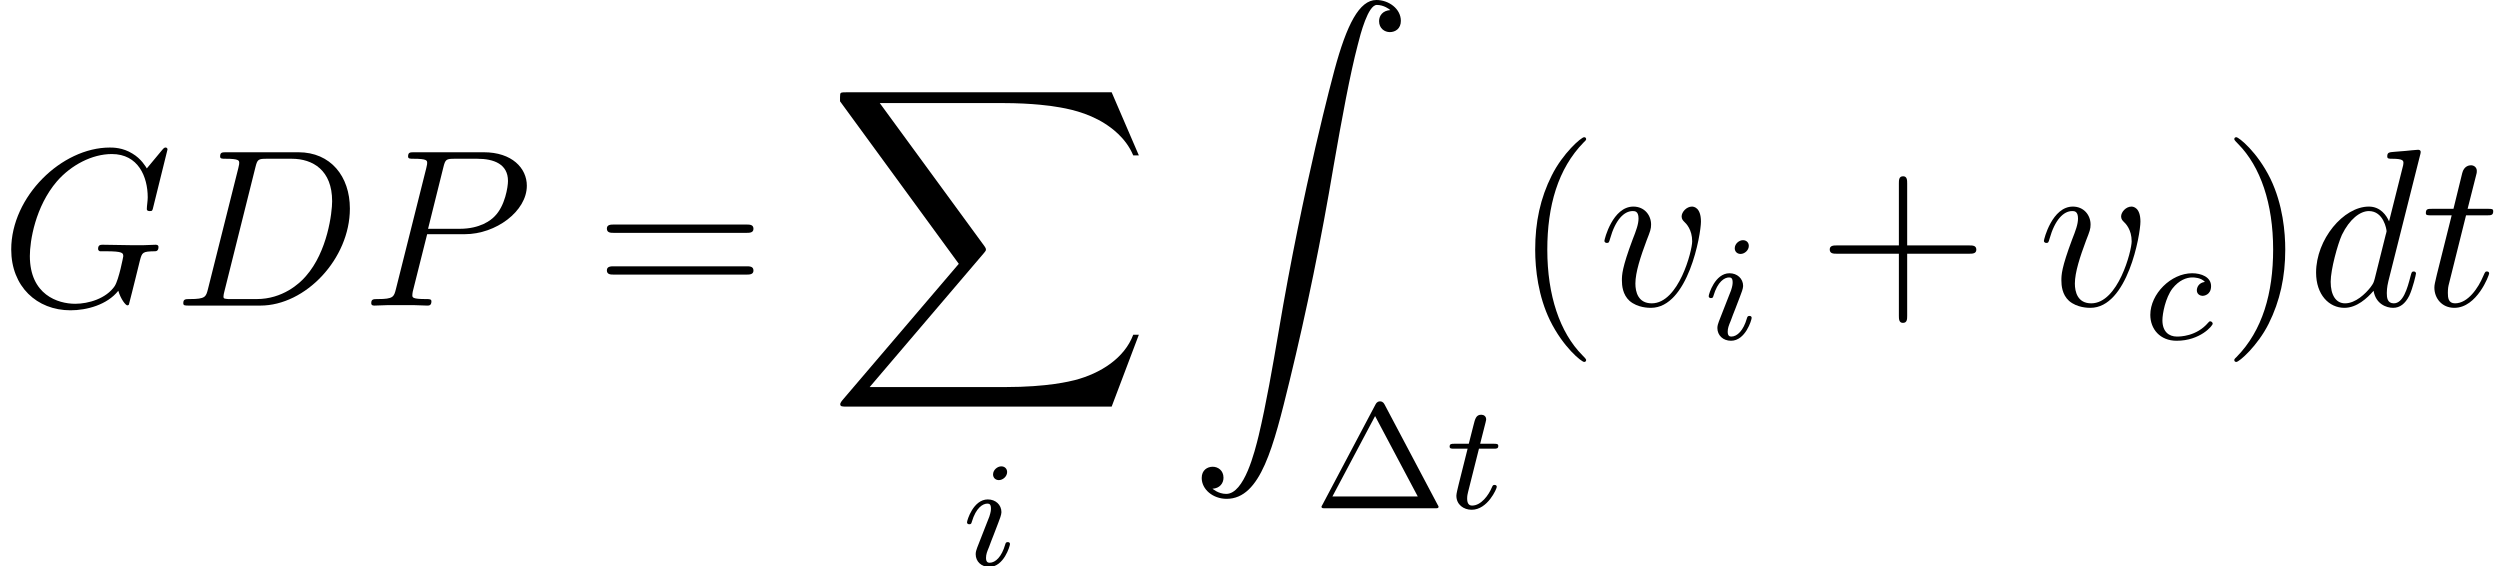
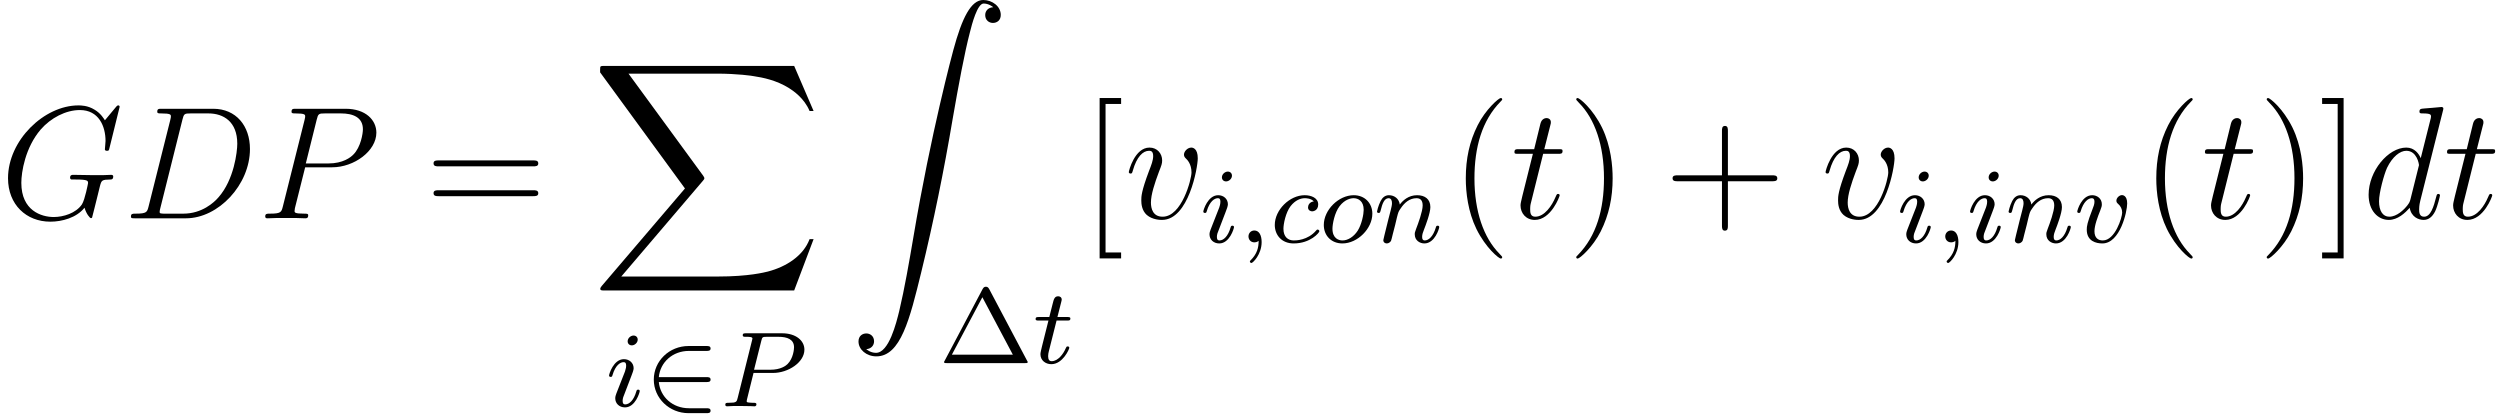
- <svg xmlns="http://www.w3.org/2000/svg" xmlns:xlink="http://www.w3.org/1999/xlink" height="34.023pt" version="1.1" viewBox="-0.239 -0.228 150.435 34.023" width="150.435pt">
+ <svg xmlns="http://www.w3.org/2000/svg" xmlns:xlink="http://www.w3.org/1999/xlink" height="34.79pt" version="1.1" viewBox="-0.239 -0.228 210.576 34.79" width="210.576pt">
  <defs>
    <path d="M15.135 16.737L16.582 12.912H16.283C15.817 14.155 14.549 14.968 13.175 15.326C12.924 15.386 11.752 15.697 9.457 15.697H2.248L8.333 8.56C8.416 8.464 8.44 8.428 8.44 8.369C8.44 8.345 8.44 8.309 8.357 8.189L2.786 0.574H9.337C10.939 0.574 12.027 0.741 12.134 0.765C12.78 0.861 13.82 1.064 14.765 1.662C15.063 1.853 15.877 2.391 16.283 3.359H16.582L15.135 0H1.004C0.729 0 0.717 0.012 0.681 0.084C0.669 0.12 0.669 0.347 0.669 0.478L6.994 9.134L0.801 16.39C0.681 16.534 0.681 16.594 0.681 16.606C0.681 16.737 0.789 16.737 1.004 16.737H15.135Z" id="g0-88" />
    <path d="M1.243 26.026C1.626 26.003 1.829 25.739 1.829 25.441C1.829 25.046 1.53 24.855 1.255 24.855C0.968 24.855 0.669 25.034 0.669 25.453C0.669 26.062 1.267 26.564 1.997 26.564C3.814 26.564 4.495 23.767 5.344 20.3C6.265 16.522 7.042 12.708 7.687 8.871C8.13 6.324 8.572 3.933 8.978 2.391C9.122 1.805 9.528 0.263 9.995 0.263C10.365 0.263 10.664 0.49 10.712 0.538C10.317 0.562 10.114 0.825 10.114 1.124C10.114 1.518 10.413 1.71 10.688 1.71C10.975 1.71 11.274 1.53 11.274 1.112C11.274 0.466 10.628 0 9.971 0C9.062 0 8.393 1.303 7.735 3.742C7.699 3.873 6.073 9.875 4.758 17.694C4.447 19.523 4.101 21.519 3.706 23.181C3.491 24.054 2.941 26.301 1.973 26.301C1.542 26.301 1.255 26.026 1.243 26.026Z" id="g0-90" />
-     <path d="M3.885 2.905C3.885 2.869 3.885 2.845 3.682 2.642C2.487 1.435 1.817 -0.538 1.817 -2.977C1.817 -5.296 2.379 -7.293 3.766 -8.703C3.885 -8.811 3.885 -8.835 3.885 -8.871C3.885 -8.942 3.826 -8.966 3.778 -8.966C3.622 -8.966 2.642 -8.106 2.056 -6.934C1.447 -5.727 1.172 -4.447 1.172 -2.977C1.172 -1.913 1.339 -0.49 1.961 0.789C2.666 2.224 3.646 3.001 3.778 3.001C3.826 3.001 3.885 2.977 3.885 2.905Z" id="g4-40" />
-     <path d="M3.371 -2.977C3.371 -3.885 3.252 -5.368 2.582 -6.755C1.877 -8.189 0.897 -8.966 0.765 -8.966C0.717 -8.966 0.658 -8.942 0.658 -8.871C0.658 -8.835 0.658 -8.811 0.861 -8.608C2.056 -7.4 2.726 -5.428 2.726 -2.989C2.726 -0.669 2.164 1.327 0.777 2.738C0.658 2.845 0.658 2.869 0.658 2.905C0.658 2.977 0.717 3.001 0.765 3.001C0.921 3.001 1.901 2.14 2.487 0.968C3.096 -0.251 3.371 -1.542 3.371 -2.977Z" id="g4-41" />
-     <path d="M4.77 -2.762H8.07C8.237 -2.762 8.452 -2.762 8.452 -2.977C8.452 -3.204 8.249 -3.204 8.07 -3.204H4.77V-6.504C4.77 -6.671 4.77 -6.886 4.555 -6.886C4.328 -6.886 4.328 -6.683 4.328 -6.504V-3.204H1.028C0.861 -3.204 0.646 -3.204 0.646 -2.989C0.646 -2.762 0.849 -2.762 1.028 -2.762H4.328V0.538C4.328 0.705 4.328 0.921 4.543 0.921C4.77 0.921 4.77 0.717 4.77 0.538V-2.762Z" id="g4-43" />
-     <path d="M8.07 -3.873C8.237 -3.873 8.452 -3.873 8.452 -4.089C8.452 -4.316 8.249 -4.316 8.07 -4.316H1.028C0.861 -4.316 0.646 -4.316 0.646 -4.101C0.646 -3.873 0.849 -3.873 1.028 -3.873H8.07ZM8.07 -1.65C8.237 -1.65 8.452 -1.65 8.452 -1.865C8.452 -2.092 8.249 -2.092 8.07 -2.092H1.028C0.861 -2.092 0.646 -2.092 0.646 -1.877C0.646 -1.65 0.849 -1.65 1.028 -1.65H8.07Z" id="g4-61" />
-     <path d="M1.877 -0.885C1.769 -0.466 1.745 -0.347 0.909 -0.347C0.681 -0.347 0.562 -0.347 0.562 -0.132C0.562 0 0.634 0 0.873 0H4.663C7.077 0 9.433 -2.499 9.433 -5.165C9.433 -6.886 8.404 -8.165 6.695 -8.165H2.857C2.63 -8.165 2.523 -8.165 2.523 -7.938C2.523 -7.819 2.63 -7.819 2.809 -7.819C3.539 -7.819 3.539 -7.723 3.539 -7.592C3.539 -7.568 3.539 -7.496 3.491 -7.317L1.877 -0.885ZM4.399 -7.352C4.507 -7.795 4.555 -7.819 5.021 -7.819H6.336C7.46 -7.819 8.488 -7.209 8.488 -5.559C8.488 -4.961 8.249 -2.881 7.089 -1.566C6.755 -1.172 5.846 -0.347 4.471 -0.347H3.108C2.941 -0.347 2.917 -0.347 2.845 -0.359C2.714 -0.371 2.702 -0.395 2.702 -0.49C2.702 -0.574 2.726 -0.646 2.75 -0.753L4.399 -7.352Z" id="g2-68" />
-     <path d="M8.919 -8.309C8.919 -8.416 8.835 -8.416 8.811 -8.416S8.739 -8.416 8.644 -8.297L7.819 -7.305C7.759 -7.4 7.52 -7.819 7.054 -8.094C6.539 -8.416 6.025 -8.416 5.846 -8.416C3.288 -8.416 0.598 -5.81 0.598 -2.989C0.598 -1.016 1.961 0.251 3.754 0.251C4.615 0.251 5.703 -0.036 6.3 -0.789C6.432 -0.335 6.695 -0.012 6.779 -0.012C6.838 -0.012 6.85 -0.048 6.862 -0.048C6.874 -0.072 6.97 -0.49 7.03 -0.705L7.221 -1.47C7.317 -1.865 7.364 -2.032 7.448 -2.391C7.568 -2.845 7.592 -2.881 8.249 -2.893C8.297 -2.893 8.44 -2.893 8.44 -3.12C8.44 -3.24 8.321 -3.24 8.285 -3.24C8.082 -3.24 7.855 -3.216 7.639 -3.216H6.994C6.492 -3.216 5.966 -3.24 5.475 -3.24C5.368 -3.24 5.224 -3.24 5.224 -3.025C5.224 -2.905 5.32 -2.905 5.32 -2.893H5.619C6.563 -2.893 6.563 -2.798 6.563 -2.618C6.563 -2.606 6.336 -1.399 6.109 -1.04C5.655 -0.371 4.71 -0.096 4.005 -0.096C3.084 -0.096 1.59 -0.574 1.59 -2.642C1.59 -3.443 1.877 -5.272 3.037 -6.623C3.79 -7.484 4.902 -8.07 5.954 -8.07C7.364 -8.07 7.867 -6.862 7.867 -5.762C7.867 -5.571 7.819 -5.308 7.819 -5.141C7.819 -5.033 7.938 -5.033 7.974 -5.033C8.106 -5.033 8.118 -5.045 8.165 -5.26L8.919 -8.309Z" id="g2-71" />
-     <path d="M3.539 -3.802H5.547C7.197 -3.802 8.847 -5.021 8.847 -6.384C8.847 -7.317 8.058 -8.165 6.551 -8.165H2.857C2.63 -8.165 2.523 -8.165 2.523 -7.938C2.523 -7.819 2.63 -7.819 2.809 -7.819C3.539 -7.819 3.539 -7.723 3.539 -7.592C3.539 -7.568 3.539 -7.496 3.491 -7.317L1.877 -0.885C1.769 -0.466 1.745 -0.347 0.909 -0.347C0.681 -0.347 0.562 -0.347 0.562 -0.132C0.562 0 0.669 0 0.741 0C0.968 0 1.207 -0.024 1.435 -0.024H2.833C3.061 -0.024 3.312 0 3.539 0C3.634 0 3.766 0 3.766 -0.227C3.766 -0.347 3.658 -0.347 3.479 -0.347C2.762 -0.347 2.75 -0.43 2.75 -0.55C2.75 -0.61 2.762 -0.693 2.774 -0.753L3.539 -3.802ZM4.399 -7.352C4.507 -7.795 4.555 -7.819 5.021 -7.819H6.205C7.101 -7.819 7.843 -7.532 7.843 -6.635C7.843 -6.324 7.687 -5.308 7.137 -4.758C6.934 -4.543 6.36 -4.089 5.272 -4.089H3.587L4.399 -7.352Z" id="g2-80" />
-     <path d="M6.013 -7.998C6.025 -8.046 6.049 -8.118 6.049 -8.177C6.049 -8.297 5.93 -8.297 5.906 -8.297C5.894 -8.297 5.308 -8.249 5.248 -8.237C5.045 -8.225 4.866 -8.201 4.651 -8.189C4.352 -8.165 4.268 -8.153 4.268 -7.938C4.268 -7.819 4.364 -7.819 4.531 -7.819C5.117 -7.819 5.129 -7.711 5.129 -7.592C5.129 -7.52 5.105 -7.424 5.093 -7.388L4.364 -4.483C4.232 -4.794 3.909 -5.272 3.288 -5.272C1.937 -5.272 0.478 -3.527 0.478 -1.757C0.478 -0.574 1.172 0.12 1.985 0.12C2.642 0.12 3.204 -0.395 3.539 -0.789C3.658 -0.084 4.22 0.12 4.579 0.12S5.224 -0.096 5.44 -0.526C5.631 -0.933 5.798 -1.662 5.798 -1.71C5.798 -1.769 5.75 -1.817 5.679 -1.817C5.571 -1.817 5.559 -1.757 5.511 -1.578C5.332 -0.873 5.105 -0.12 4.615 -0.12C4.268 -0.12 4.244 -0.43 4.244 -0.669C4.244 -0.717 4.244 -0.968 4.328 -1.303L6.013 -7.998ZM3.599 -1.423C3.539 -1.219 3.539 -1.196 3.371 -0.968C3.108 -0.634 2.582 -0.12 2.02 -0.12C1.53 -0.12 1.255 -0.562 1.255 -1.267C1.255 -1.925 1.626 -3.264 1.853 -3.766C2.26 -4.603 2.821 -5.033 3.288 -5.033C4.077 -5.033 4.232 -4.053 4.232 -3.957C4.232 -3.945 4.196 -3.79 4.184 -3.766L3.599 -1.423Z" id="g2-100" />
-     <path d="M2.403 -4.806H3.503C3.73 -4.806 3.85 -4.806 3.85 -5.021C3.85 -5.153 3.778 -5.153 3.539 -5.153H2.487L2.929 -6.898C2.977 -7.066 2.977 -7.089 2.977 -7.173C2.977 -7.364 2.821 -7.472 2.666 -7.472C2.57 -7.472 2.295 -7.436 2.2 -7.054L1.734 -5.153H0.61C0.371 -5.153 0.263 -5.153 0.263 -4.926C0.263 -4.806 0.347 -4.806 0.574 -4.806H1.638L0.849 -1.65C0.753 -1.231 0.717 -1.112 0.717 -0.956C0.717 -0.395 1.112 0.12 1.781 0.12C2.989 0.12 3.634 -1.626 3.634 -1.71C3.634 -1.781 3.587 -1.817 3.515 -1.817C3.491 -1.817 3.443 -1.817 3.419 -1.769C3.407 -1.757 3.395 -1.745 3.312 -1.554C3.061 -0.956 2.511 -0.12 1.817 -0.12C1.459 -0.12 1.435 -0.418 1.435 -0.681C1.435 -0.693 1.435 -0.921 1.47 -1.064L2.403 -4.806Z" id="g2-116" />
-     <path d="M5.464 -4.471C5.464 -5.224 5.081 -5.272 4.985 -5.272C4.698 -5.272 4.435 -4.985 4.435 -4.746C4.435 -4.603 4.519 -4.519 4.567 -4.471C4.686 -4.364 4.997 -4.041 4.997 -3.419C4.997 -2.917 4.28 -0.12 2.845 -0.12C2.116 -0.12 1.973 -0.729 1.973 -1.172C1.973 -1.769 2.248 -2.606 2.57 -3.467C2.762 -3.957 2.809 -4.077 2.809 -4.316C2.809 -4.818 2.451 -5.272 1.865 -5.272C0.765 -5.272 0.323 -3.539 0.323 -3.443C0.323 -3.395 0.371 -3.335 0.454 -3.335C0.562 -3.335 0.574 -3.383 0.622 -3.551C0.909 -4.579 1.375 -5.033 1.829 -5.033C1.937 -5.033 2.14 -5.033 2.14 -4.639C2.14 -4.328 2.008 -3.981 1.829 -3.527C1.255 -1.997 1.255 -1.626 1.255 -1.339C1.255 -1.076 1.291 -0.586 1.662 -0.251C2.092 0.12 2.69 0.12 2.798 0.12C4.782 0.12 5.464 -3.79 5.464 -4.471Z" id="g2-118" />
-     <path d="M3.762 -5.531C3.674 -5.691 3.579 -5.691 3.523 -5.691S3.371 -5.691 3.284 -5.531L0.462 -0.199C0.406 -0.112 0.406 -0.096 0.406 -0.08C0.406 0 0.47 0 0.598 0H6.448C6.583 0 6.639 0 6.639 -0.08C6.639 -0.096 6.639 -0.112 6.583 -0.199L3.762 -5.531ZM3.26 -4.91L5.531 -0.63H0.988L3.26 -4.91Z" id="g3-1" />
-     <path d="M3.26 -3.053C2.933 -3.013 2.829 -2.766 2.829 -2.606C2.829 -2.375 3.037 -2.311 3.14 -2.311C3.18 -2.311 3.587 -2.343 3.587 -2.829S3.061 -3.515 2.582 -3.515C1.451 -3.515 0.351 -2.415 0.351 -1.299C0.351 -0.542 0.869 0.08 1.753 0.08C3.013 0.08 3.674 -0.725 3.674 -0.829C3.674 -0.901 3.595 -0.956 3.547 -0.956S3.475 -0.933 3.435 -0.885C2.805 -0.143 1.913 -0.143 1.769 -0.143C1.339 -0.143 0.996 -0.406 0.996 -1.012C0.996 -1.363 1.156 -2.208 1.53 -2.702C1.881 -3.148 2.279 -3.292 2.59 -3.292C2.686 -3.292 3.053 -3.284 3.26 -3.053Z" id="g1-99" />
-     <path d="M2.375 -4.973C2.375 -5.149 2.248 -5.276 2.064 -5.276C1.857 -5.276 1.626 -5.085 1.626 -4.846C1.626 -4.67 1.753 -4.543 1.937 -4.543C2.144 -4.543 2.375 -4.734 2.375 -4.973ZM1.211 -2.048L0.781 -0.948C0.741 -0.829 0.701 -0.733 0.701 -0.598C0.701 -0.207 1.004 0.08 1.427 0.08C2.2 0.08 2.527 -1.036 2.527 -1.14C2.527 -1.219 2.463 -1.243 2.407 -1.243C2.311 -1.243 2.295 -1.188 2.271 -1.108C2.088 -0.47 1.761 -0.143 1.443 -0.143C1.347 -0.143 1.251 -0.183 1.251 -0.399C1.251 -0.59 1.307 -0.733 1.411 -0.98C1.49 -1.196 1.57 -1.411 1.658 -1.626L1.905 -2.271C1.977 -2.455 2.072 -2.702 2.072 -2.837C2.072 -3.236 1.753 -3.515 1.347 -3.515C0.574 -3.515 0.239 -2.399 0.239 -2.295C0.239 -2.224 0.295 -2.192 0.359 -2.192C0.462 -2.192 0.47 -2.24 0.494 -2.319C0.717 -3.076 1.084 -3.292 1.323 -3.292C1.435 -3.292 1.514 -3.252 1.514 -3.029C1.514 -2.949 1.506 -2.837 1.427 -2.598L1.211 -2.048Z" id="g1-105" />
-     <path d="M1.761 -3.172H2.542C2.694 -3.172 2.79 -3.172 2.79 -3.324C2.79 -3.435 2.686 -3.435 2.55 -3.435H1.825L2.112 -4.567C2.144 -4.686 2.144 -4.726 2.144 -4.734C2.144 -4.902 2.016 -4.981 1.881 -4.981C1.61 -4.981 1.554 -4.766 1.466 -4.407L1.219 -3.435H0.454C0.303 -3.435 0.199 -3.435 0.199 -3.284C0.199 -3.172 0.303 -3.172 0.438 -3.172H1.156L0.677 -1.259C0.63 -1.06 0.558 -0.781 0.558 -0.669C0.558 -0.191 0.948 0.08 1.371 0.08C2.224 0.08 2.71 -1.044 2.71 -1.14C2.71 -1.227 2.638 -1.243 2.59 -1.243C2.503 -1.243 2.495 -1.211 2.439 -1.092C2.279 -0.709 1.881 -0.143 1.395 -0.143C1.227 -0.143 1.132 -0.255 1.132 -0.518C1.132 -0.669 1.156 -0.757 1.18 -0.861L1.761 -3.172Z" id="g1-116" />
+     <path d="M3.762 -5.531C3.674 -5.691 3.579 -5.691 3.523 -5.691S3.371 -5.691 3.284 -5.531L0.462 -0.199C0.406 -0.112 0.406 -0.096 0.406 -0.08C0.406 0 0.47 0 0.598 0H6.448C6.583 0 6.639 0 6.639 -0.08C6.639 -0.096 6.639 -0.112 6.583 -0.199L3.762 -5.531ZM3.26 -4.91L5.531 -0.63H0.988L3.26 -4.91Z" id="g4-1" />
+     <path d="M1.49 -0.12C1.49 0.399 1.379 0.853 0.885 1.347C0.853 1.371 0.837 1.387 0.837 1.427C0.837 1.49 0.901 1.538 0.956 1.538C1.052 1.538 1.714 0.909 1.714 -0.024C1.714 -0.534 1.522 -0.885 1.172 -0.885C0.893 -0.885 0.733 -0.662 0.733 -0.446C0.733 -0.223 0.885 0 1.18 0C1.371 0 1.49 -0.112 1.49 -0.12Z" id="g2-59" />
+     <path d="M2.511 -2.487H3.961C5.109 -2.487 6.304 -3.284 6.304 -4.224C6.304 -4.902 5.667 -5.444 4.639 -5.444H1.953C1.809 -5.444 1.706 -5.444 1.706 -5.292C1.706 -5.181 1.809 -5.181 1.937 -5.181C2.2 -5.181 2.431 -5.181 2.431 -5.053C2.431 -5.021 2.423 -5.013 2.399 -4.91L1.331 -0.63C1.259 -0.335 1.243 -0.263 0.677 -0.263C0.494 -0.263 0.406 -0.263 0.406 -0.112C0.406 -0.08 0.43 0 0.534 0C0.685 0 0.877 -0.016 1.028 -0.024H1.538C2.303 -0.024 2.511 0 2.566 0C2.614 0 2.726 0 2.726 -0.151C2.726 -0.263 2.622 -0.263 2.487 -0.263C2.463 -0.263 2.319 -0.263 2.184 -0.279C2.016 -0.295 2.001 -0.319 2.001 -0.391C2.001 -0.43 2.016 -0.478 2.024 -0.518L2.511 -2.487ZM3.092 -4.886C3.164 -5.157 3.172 -5.181 3.499 -5.181H4.376C5.029 -5.181 5.531 -4.989 5.531 -4.399C5.531 -4.296 5.491 -3.587 5.045 -3.148C4.926 -3.029 4.543 -2.726 3.762 -2.726H2.55L3.092 -4.886Z" id="g2-80" />
+     <path d="M3.26 -3.053C2.933 -3.013 2.829 -2.766 2.829 -2.606C2.829 -2.375 3.037 -2.311 3.14 -2.311C3.18 -2.311 3.587 -2.343 3.587 -2.829S3.061 -3.515 2.582 -3.515C1.451 -3.515 0.351 -2.415 0.351 -1.299C0.351 -0.542 0.869 0.08 1.753 0.08C3.013 0.08 3.674 -0.725 3.674 -0.829C3.674 -0.901 3.595 -0.956 3.547 -0.956S3.475 -0.933 3.435 -0.885C2.805 -0.143 1.913 -0.143 1.769 -0.143C1.339 -0.143 0.996 -0.406 0.996 -1.012C0.996 -1.363 1.156 -2.208 1.53 -2.702C1.881 -3.148 2.279 -3.292 2.59 -3.292C2.686 -3.292 3.053 -3.284 3.26 -3.053Z" id="g2-99" />
+     <path d="M2.375 -4.973C2.375 -5.149 2.248 -5.276 2.064 -5.276C1.857 -5.276 1.626 -5.085 1.626 -4.846C1.626 -4.67 1.753 -4.543 1.937 -4.543C2.144 -4.543 2.375 -4.734 2.375 -4.973ZM1.211 -2.048L0.781 -0.948C0.741 -0.829 0.701 -0.733 0.701 -0.598C0.701 -0.207 1.004 0.08 1.427 0.08C2.2 0.08 2.527 -1.036 2.527 -1.14C2.527 -1.219 2.463 -1.243 2.407 -1.243C2.311 -1.243 2.295 -1.188 2.271 -1.108C2.088 -0.47 1.761 -0.143 1.443 -0.143C1.347 -0.143 1.251 -0.183 1.251 -0.399C1.251 -0.59 1.307 -0.733 1.411 -0.98C1.49 -1.196 1.57 -1.411 1.658 -1.626L1.905 -2.271C1.977 -2.455 2.072 -2.702 2.072 -2.837C2.072 -3.236 1.753 -3.515 1.347 -3.515C0.574 -3.515 0.239 -2.399 0.239 -2.295C0.239 -2.224 0.295 -2.192 0.359 -2.192C0.462 -2.192 0.47 -2.24 0.494 -2.319C0.717 -3.076 1.084 -3.292 1.323 -3.292C1.435 -3.292 1.514 -3.252 1.514 -3.029C1.514 -2.949 1.506 -2.837 1.427 -2.598L1.211 -2.048Z" id="g2-105" />
+     <path d="M1.594 -1.307C1.618 -1.427 1.698 -1.73 1.722 -1.849C1.833 -2.279 1.833 -2.287 2.016 -2.55C2.279 -2.941 2.654 -3.292 3.188 -3.292C3.475 -3.292 3.642 -3.124 3.642 -2.75C3.642 -2.311 3.308 -1.403 3.156 -1.012C3.053 -0.749 3.053 -0.701 3.053 -0.598C3.053 -0.143 3.427 0.08 3.77 0.08C4.551 0.08 4.878 -1.036 4.878 -1.14C4.878 -1.219 4.814 -1.243 4.758 -1.243C4.663 -1.243 4.647 -1.188 4.623 -1.108C4.431 -0.454 4.097 -0.143 3.794 -0.143C3.666 -0.143 3.602 -0.223 3.602 -0.406S3.666 -0.765 3.746 -0.964C3.865 -1.267 4.216 -2.184 4.216 -2.63C4.216 -3.228 3.802 -3.515 3.228 -3.515C2.582 -3.515 2.168 -3.124 1.937 -2.821C1.881 -3.26 1.53 -3.515 1.124 -3.515C0.837 -3.515 0.638 -3.332 0.51 -3.084C0.319 -2.71 0.239 -2.311 0.239 -2.295C0.239 -2.224 0.295 -2.192 0.359 -2.192C0.462 -2.192 0.47 -2.224 0.526 -2.431C0.622 -2.821 0.765 -3.292 1.1 -3.292C1.307 -3.292 1.355 -3.092 1.355 -2.917C1.355 -2.774 1.315 -2.622 1.251 -2.359C1.235 -2.295 1.116 -1.825 1.084 -1.714L0.789 -0.518C0.757 -0.399 0.709 -0.199 0.709 -0.167C0.709 0.016 0.861 0.08 0.964 0.08C1.108 0.08 1.227 -0.016 1.283 -0.112C1.307 -0.159 1.371 -0.43 1.411 -0.598L1.594 -1.307Z" id="g2-110" />
+     <path d="M3.969 -2.136C3.969 -2.917 3.411 -3.515 2.582 -3.515C1.451 -3.515 0.351 -2.415 0.351 -1.299C0.351 -0.486 0.925 0.08 1.737 0.08C2.877 0.08 3.969 -1.036 3.969 -2.136ZM1.745 -0.143C1.466 -0.143 0.996 -0.287 0.996 -1.02C0.996 -1.347 1.148 -2.208 1.53 -2.702C1.921 -3.204 2.359 -3.292 2.574 -3.292C2.901 -3.292 3.324 -3.092 3.324 -2.423C3.324 -2.104 3.18 -1.347 2.877 -0.869C2.582 -0.414 2.144 -0.143 1.745 -0.143Z" id="g2-111" />
+     <path d="M1.761 -3.172H2.542C2.694 -3.172 2.79 -3.172 2.79 -3.324C2.79 -3.435 2.686 -3.435 2.55 -3.435H1.825L2.112 -4.567C2.144 -4.686 2.144 -4.726 2.144 -4.734C2.144 -4.902 2.016 -4.981 1.881 -4.981C1.61 -4.981 1.554 -4.766 1.466 -4.407L1.219 -3.435H0.454C0.303 -3.435 0.199 -3.435 0.199 -3.284C0.199 -3.172 0.303 -3.172 0.438 -3.172H1.156L0.677 -1.259C0.63 -1.06 0.558 -0.781 0.558 -0.669C0.558 -0.191 0.948 0.08 1.371 0.08C2.224 0.08 2.71 -1.044 2.71 -1.14C2.71 -1.227 2.638 -1.243 2.59 -1.243C2.503 -1.243 2.495 -1.211 2.439 -1.092C2.279 -0.709 1.881 -0.143 1.395 -0.143C1.227 -0.143 1.132 -0.255 1.132 -0.518C1.132 -0.669 1.156 -0.757 1.18 -0.861L1.761 -3.172Z" id="g2-116" />
+     <path d="M3.961 -2.901C3.961 -3.523 3.602 -3.523 3.571 -3.523C3.379 -3.523 3.156 -3.316 3.156 -3.108C3.156 -2.981 3.22 -2.925 3.292 -2.861C3.475 -2.702 3.587 -2.479 3.587 -2.224C3.587 -1.857 3.061 -0.143 2.144 -0.143C1.801 -0.143 1.522 -0.327 1.522 -0.829C1.522 -1.267 1.761 -1.897 1.953 -2.375C2.048 -2.63 2.072 -2.694 2.072 -2.837C2.072 -3.268 1.722 -3.515 1.355 -3.515C0.566 -3.515 0.239 -2.391 0.239 -2.295C0.239 -2.224 0.295 -2.192 0.359 -2.192C0.462 -2.192 0.47 -2.24 0.494 -2.319C0.701 -3.013 1.044 -3.292 1.331 -3.292C1.451 -3.292 1.522 -3.22 1.522 -3.029C1.522 -2.845 1.451 -2.662 1.371 -2.463C0.98 -1.459 0.948 -1.196 0.948 -0.948C0.948 -0.08 1.658 0.08 2.112 0.08C3.435 0.08 3.961 -2.295 3.961 -2.901Z" id="g2-118" />
+     <path d="M1.877 -0.885C1.769 -0.466 1.745 -0.347 0.909 -0.347C0.681 -0.347 0.562 -0.347 0.562 -0.132C0.562 0 0.634 0 0.873 0H4.663C7.077 0 9.433 -2.499 9.433 -5.165C9.433 -6.886 8.404 -8.165 6.695 -8.165H2.857C2.63 -8.165 2.523 -8.165 2.523 -7.938C2.523 -7.819 2.63 -7.819 2.809 -7.819C3.539 -7.819 3.539 -7.723 3.539 -7.592C3.539 -7.568 3.539 -7.496 3.491 -7.317L1.877 -0.885ZM4.399 -7.352C4.507 -7.795 4.555 -7.819 5.021 -7.819H6.336C7.46 -7.819 8.488 -7.209 8.488 -5.559C8.488 -4.961 8.249 -2.881 7.089 -1.566C6.755 -1.172 5.846 -0.347 4.471 -0.347H3.108C2.941 -0.347 2.917 -0.347 2.845 -0.359C2.714 -0.371 2.702 -0.395 2.702 -0.49C2.702 -0.574 2.726 -0.646 2.75 -0.753L4.399 -7.352Z" id="g3-68" />
+     <path d="M8.919 -8.309C8.919 -8.416 8.835 -8.416 8.811 -8.416S8.739 -8.416 8.644 -8.297L7.819 -7.305C7.759 -7.4 7.52 -7.819 7.054 -8.094C6.539 -8.416 6.025 -8.416 5.846 -8.416C3.288 -8.416 0.598 -5.81 0.598 -2.989C0.598 -1.016 1.961 0.251 3.754 0.251C4.615 0.251 5.703 -0.036 6.3 -0.789C6.432 -0.335 6.695 -0.012 6.779 -0.012C6.838 -0.012 6.85 -0.048 6.862 -0.048C6.874 -0.072 6.97 -0.49 7.03 -0.705L7.221 -1.47C7.317 -1.865 7.364 -2.032 7.448 -2.391C7.568 -2.845 7.592 -2.881 8.249 -2.893C8.297 -2.893 8.44 -2.893 8.44 -3.12C8.44 -3.24 8.321 -3.24 8.285 -3.24C8.082 -3.24 7.855 -3.216 7.639 -3.216H6.994C6.492 -3.216 5.966 -3.24 5.475 -3.24C5.368 -3.24 5.224 -3.24 5.224 -3.025C5.224 -2.905 5.32 -2.905 5.32 -2.893H5.619C6.563 -2.893 6.563 -2.798 6.563 -2.618C6.563 -2.606 6.336 -1.399 6.109 -1.04C5.655 -0.371 4.71 -0.096 4.005 -0.096C3.084 -0.096 1.59 -0.574 1.59 -2.642C1.59 -3.443 1.877 -5.272 3.037 -6.623C3.79 -7.484 4.902 -8.07 5.954 -8.07C7.364 -8.07 7.867 -6.862 7.867 -5.762C7.867 -5.571 7.819 -5.308 7.819 -5.141C7.819 -5.033 7.938 -5.033 7.974 -5.033C8.106 -5.033 8.118 -5.045 8.165 -5.26L8.919 -8.309Z" id="g3-71" />
+     <path d="M3.539 -3.802H5.547C7.197 -3.802 8.847 -5.021 8.847 -6.384C8.847 -7.317 8.058 -8.165 6.551 -8.165H2.857C2.63 -8.165 2.523 -8.165 2.523 -7.938C2.523 -7.819 2.63 -7.819 2.809 -7.819C3.539 -7.819 3.539 -7.723 3.539 -7.592C3.539 -7.568 3.539 -7.496 3.491 -7.317L1.877 -0.885C1.769 -0.466 1.745 -0.347 0.909 -0.347C0.681 -0.347 0.562 -0.347 0.562 -0.132C0.562 0 0.669 0 0.741 0C0.968 0 1.207 -0.024 1.435 -0.024H2.833C3.061 -0.024 3.312 0 3.539 0C3.634 0 3.766 0 3.766 -0.227C3.766 -0.347 3.658 -0.347 3.479 -0.347C2.762 -0.347 2.75 -0.43 2.75 -0.55C2.75 -0.61 2.762 -0.693 2.774 -0.753L3.539 -3.802ZM4.399 -7.352C4.507 -7.795 4.555 -7.819 5.021 -7.819H6.205C7.101 -7.819 7.843 -7.532 7.843 -6.635C7.843 -6.324 7.687 -5.308 7.137 -4.758C6.934 -4.543 6.36 -4.089 5.272 -4.089H3.587L4.399 -7.352Z" id="g3-80" />
+     <path d="M6.013 -7.998C6.025 -8.046 6.049 -8.118 6.049 -8.177C6.049 -8.297 5.93 -8.297 5.906 -8.297C5.894 -8.297 5.308 -8.249 5.248 -8.237C5.045 -8.225 4.866 -8.201 4.651 -8.189C4.352 -8.165 4.268 -8.153 4.268 -7.938C4.268 -7.819 4.364 -7.819 4.531 -7.819C5.117 -7.819 5.129 -7.711 5.129 -7.592C5.129 -7.52 5.105 -7.424 5.093 -7.388L4.364 -4.483C4.232 -4.794 3.909 -5.272 3.288 -5.272C1.937 -5.272 0.478 -3.527 0.478 -1.757C0.478 -0.574 1.172 0.12 1.985 0.12C2.642 0.12 3.204 -0.395 3.539 -0.789C3.658 -0.084 4.22 0.12 4.579 0.12S5.224 -0.096 5.44 -0.526C5.631 -0.933 5.798 -1.662 5.798 -1.71C5.798 -1.769 5.75 -1.817 5.679 -1.817C5.571 -1.817 5.559 -1.757 5.511 -1.578C5.332 -0.873 5.105 -0.12 4.615 -0.12C4.268 -0.12 4.244 -0.43 4.244 -0.669C4.244 -0.717 4.244 -0.968 4.328 -1.303L6.013 -7.998ZM3.599 -1.423C3.539 -1.219 3.539 -1.196 3.371 -0.968C3.108 -0.634 2.582 -0.12 2.02 -0.12C1.53 -0.12 1.255 -0.562 1.255 -1.267C1.255 -1.925 1.626 -3.264 1.853 -3.766C2.26 -4.603 2.821 -5.033 3.288 -5.033C4.077 -5.033 4.232 -4.053 4.232 -3.957C4.232 -3.945 4.196 -3.79 4.184 -3.766L3.599 -1.423Z" id="g3-100" />
+     <path d="M2.403 -4.806H3.503C3.73 -4.806 3.85 -4.806 3.85 -5.021C3.85 -5.153 3.778 -5.153 3.539 -5.153H2.487L2.929 -6.898C2.977 -7.066 2.977 -7.089 2.977 -7.173C2.977 -7.364 2.821 -7.472 2.666 -7.472C2.57 -7.472 2.295 -7.436 2.2 -7.054L1.734 -5.153H0.61C0.371 -5.153 0.263 -5.153 0.263 -4.926C0.263 -4.806 0.347 -4.806 0.574 -4.806H1.638L0.849 -1.65C0.753 -1.231 0.717 -1.112 0.717 -0.956C0.717 -0.395 1.112 0.12 1.781 0.12C2.989 0.12 3.634 -1.626 3.634 -1.71C3.634 -1.781 3.587 -1.817 3.515 -1.817C3.491 -1.817 3.443 -1.817 3.419 -1.769C3.407 -1.757 3.395 -1.745 3.312 -1.554C3.061 -0.956 2.511 -0.12 1.817 -0.12C1.459 -0.12 1.435 -0.418 1.435 -0.681C1.435 -0.693 1.435 -0.921 1.47 -1.064L2.403 -4.806Z" id="g3-116" />
+     <path d="M5.464 -4.471C5.464 -5.224 5.081 -5.272 4.985 -5.272C4.698 -5.272 4.435 -4.985 4.435 -4.746C4.435 -4.603 4.519 -4.519 4.567 -4.471C4.686 -4.364 4.997 -4.041 4.997 -3.419C4.997 -2.917 4.28 -0.12 2.845 -0.12C2.116 -0.12 1.973 -0.729 1.973 -1.172C1.973 -1.769 2.248 -2.606 2.57 -3.467C2.762 -3.957 2.809 -4.077 2.809 -4.316C2.809 -4.818 2.451 -5.272 1.865 -5.272C0.765 -5.272 0.323 -3.539 0.323 -3.443C0.323 -3.395 0.371 -3.335 0.454 -3.335C0.562 -3.335 0.574 -3.383 0.622 -3.551C0.909 -4.579 1.375 -5.033 1.829 -5.033C1.937 -5.033 2.14 -5.033 2.14 -4.639C2.14 -4.328 2.008 -3.981 1.829 -3.527C1.255 -1.997 1.255 -1.626 1.255 -1.339C1.255 -1.076 1.291 -0.586 1.662 -0.251C2.092 0.12 2.69 0.12 2.798 0.12C4.782 0.12 5.464 -3.79 5.464 -4.471Z" id="g3-118" />
+     <path d="M4.631 -1.809C4.758 -1.809 4.934 -1.809 4.934 -1.993S4.758 -2.176 4.631 -2.176H1.076C1.18 -3.284 2.104 -4.129 3.316 -4.129H4.631C4.758 -4.129 4.934 -4.129 4.934 -4.312S4.758 -4.495 4.631 -4.495H3.292C1.857 -4.495 0.701 -3.379 0.701 -1.993C0.701 -0.598 1.865 0.51 3.292 0.51H4.631C4.758 0.51 4.934 0.51 4.934 0.327S4.758 0.143 4.631 0.143H3.316C2.104 0.143 1.18 -0.701 1.076 -1.809H4.631Z" id="g1-50" />
+     <path d="M3.885 2.905C3.885 2.869 3.885 2.845 3.682 2.642C2.487 1.435 1.817 -0.538 1.817 -2.977C1.817 -5.296 2.379 -7.293 3.766 -8.703C3.885 -8.811 3.885 -8.835 3.885 -8.871C3.885 -8.942 3.826 -8.966 3.778 -8.966C3.622 -8.966 2.642 -8.106 2.056 -6.934C1.447 -5.727 1.172 -4.447 1.172 -2.977C1.172 -1.913 1.339 -0.49 1.961 0.789C2.666 2.224 3.646 3.001 3.778 3.001C3.826 3.001 3.885 2.977 3.885 2.905Z" id="g5-40" />
+     <path d="M3.371 -2.977C3.371 -3.885 3.252 -5.368 2.582 -6.755C1.877 -8.189 0.897 -8.966 0.765 -8.966C0.717 -8.966 0.658 -8.942 0.658 -8.871C0.658 -8.835 0.658 -8.811 0.861 -8.608C2.056 -7.4 2.726 -5.428 2.726 -2.989C2.726 -0.669 2.164 1.327 0.777 2.738C0.658 2.845 0.658 2.869 0.658 2.905C0.658 2.977 0.717 3.001 0.765 3.001C0.921 3.001 1.901 2.14 2.487 0.968C3.096 -0.251 3.371 -1.542 3.371 -2.977Z" id="g5-41" />
+     <path d="M4.77 -2.762H8.07C8.237 -2.762 8.452 -2.762 8.452 -2.977C8.452 -3.204 8.249 -3.204 8.07 -3.204H4.77V-6.504C4.77 -6.671 4.77 -6.886 4.555 -6.886C4.328 -6.886 4.328 -6.683 4.328 -6.504V-3.204H1.028C0.861 -3.204 0.646 -3.204 0.646 -2.989C0.646 -2.762 0.849 -2.762 1.028 -2.762H4.328V0.538C4.328 0.705 4.328 0.921 4.543 0.921C4.77 0.921 4.77 0.717 4.77 0.538V-2.762Z" id="g5-43" />
+     <path d="M8.07 -3.873C8.237 -3.873 8.452 -3.873 8.452 -4.089C8.452 -4.316 8.249 -4.316 8.07 -4.316H1.028C0.861 -4.316 0.646 -4.316 0.646 -4.101C0.646 -3.873 0.849 -3.873 1.028 -3.873H8.07ZM8.07 -1.65C8.237 -1.65 8.452 -1.65 8.452 -1.865C8.452 -2.092 8.249 -2.092 8.07 -2.092H1.028C0.861 -2.092 0.646 -2.092 0.646 -1.877C0.646 -1.65 0.849 -1.65 1.028 -1.65H8.07Z" id="g5-61" />
+     <path d="M2.989 2.989V2.546H1.829V-8.524H2.989V-8.966H1.387V2.989H2.989Z" id="g5-91" />
+     <path d="M1.853 -8.966H0.251V-8.524H1.411V2.546H0.251V2.989H1.853V-8.966Z" id="g5-93" />
  </defs>
  <g id="page1" transform="matrix(1.13 0 0 1.13 -63.986 -61.02)">
-     <use x="56.413" xlink:href="#g2-71" y="70.071" />
-     <use x="65.612" xlink:href="#g2-68" y="70.071" />
-     <use x="75.621" xlink:href="#g2-80" y="70.071" />
-     <use x="88.084" xlink:href="#g4-61" y="70.071" />
+     <use x="56.413" xlink:href="#g3-71" y="70.071" />
+     <use x="65.612" xlink:href="#g3-68" y="70.071" />
+     <use x="75.621" xlink:href="#g3-80" y="70.071" />
+     <use x="88.084" xlink:href="#g5-61" y="70.071" />
    <use x="100.476" xlink:href="#g0-88" y="58.713" />
-     <use x="107.669" xlink:href="#g1-105" y="83.908" />
+     <use x="101.573" xlink:href="#g2-105" y="84.085" />
+     <use x="104.446" xlink:href="#g1-50" y="84.085" />
+     <use x="110.07" xlink:href="#g2-80" y="84.085" />
    <use x="119.737" xlink:href="#g0-90" y="53.798" />
-     <use x="126.379" xlink:href="#g3-1" y="80.864" />
-     <use x="133.409" xlink:href="#g1-116" y="80.864" />
-     <use x="136.992" xlink:href="#g4-40" y="70.071" />
-     <use x="141.527" xlink:href="#g2-118" y="70.071" />
-     <use x="147.165" xlink:href="#g1-105" y="71.864" />
-     <use x="153.203" xlink:href="#g4-43" y="70.071" />
-     <use x="164.93" xlink:href="#g2-118" y="70.071" />
-     <use x="170.569" xlink:href="#g1-99" y="71.864" />
-     <use x="174.735" xlink:href="#g4-41" y="70.071" />
-     <use x="179.27" xlink:href="#g2-100" y="70.071" />
-     <use x="185.33" xlink:href="#g2-116" y="70.071" />
+     <use x="126.379" xlink:href="#g4-1" y="80.864" />
+     <use x="133.409" xlink:href="#g2-116" y="80.864" />
+     <use x="136.992" xlink:href="#g5-91" y="70.071" />
+     <use x="140.231" xlink:href="#g3-118" y="70.071" />
+     <use x="145.869" xlink:href="#g2-105" y="71.864" />
+     <use x="148.742" xlink:href="#g2-59" y="71.864" />
+     <use x="151.085" xlink:href="#g2-99" y="71.864" />
+     <use x="154.739" xlink:href="#g2-111" y="71.864" />
+     <use x="158.817" xlink:href="#g2-110" y="71.864" />
+     <use x="164.502" xlink:href="#g5-40" y="70.071" />
+     <use x="169.037" xlink:href="#g3-116" y="70.071" />
+     <use x="173.249" xlink:href="#g5-41" y="70.071" />
+     <use x="180.441" xlink:href="#g5-43" y="70.071" />
+     <use x="192.168" xlink:href="#g3-118" y="70.071" />
+     <use x="197.806" xlink:href="#g2-105" y="71.864" />
+     <use x="200.679" xlink:href="#g2-59" y="71.864" />
+     <use x="203.022" xlink:href="#g2-105" y="71.864" />
+     <use x="205.894" xlink:href="#g2-110" y="71.864" />
+     <use x="211.013" xlink:href="#g2-118" y="71.864" />
+     <use x="215.971" xlink:href="#g5-40" y="70.071" />
+     <use x="220.506" xlink:href="#g3-116" y="70.071" />
+     <use x="224.717" xlink:href="#g5-41" y="70.071" />
+     <use x="229.253" xlink:href="#g5-93" y="70.071" />
+     <use x="232.492" xlink:href="#g3-100" y="70.071" />
+     <use x="238.552" xlink:href="#g3-116" y="70.071" />
  </g>
</svg>
